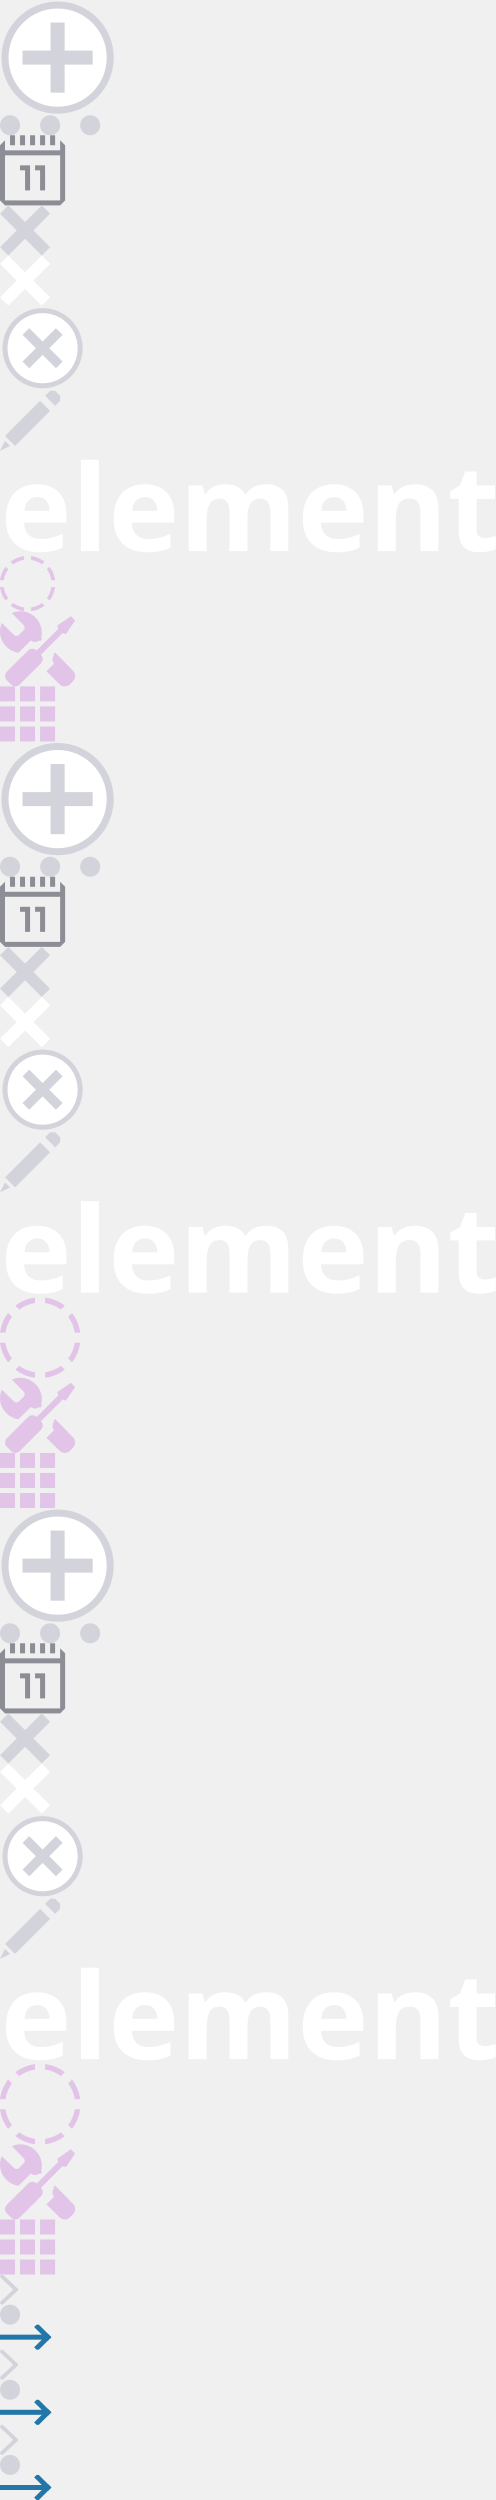
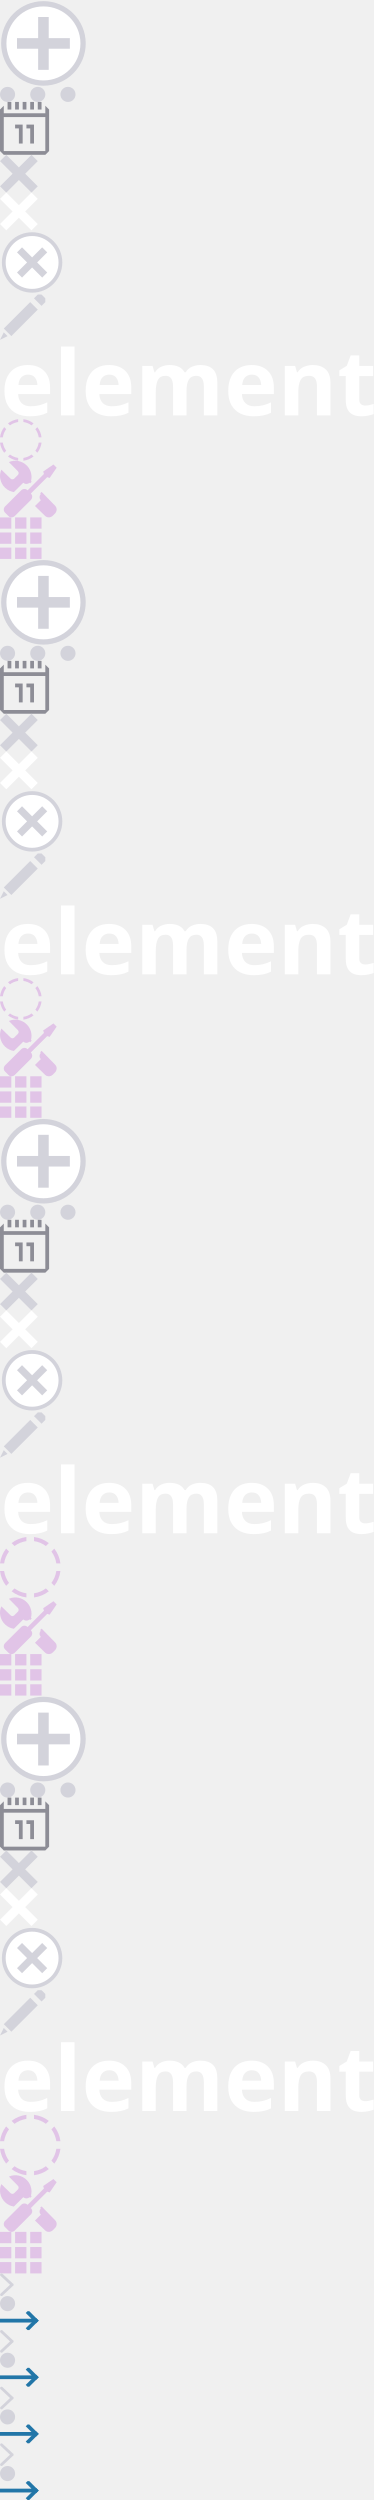
- <svg xmlns="http://www.w3.org/2000/svg" width="99" height="499" viewBox="0 0 99 499">
+ <svg xmlns="http://www.w3.org/2000/svg" width="99" height="662" viewBox="0 0 99 662">
  <svg width="23" height="23" viewBox="0 0 23 23" id="addBtn" y="0">
    <g transform="translate(1 1)" fill="none" fill-rule="evenodd">
      <circle stroke="#D3D3DB" stroke-width="1.4" fill="#FFF" cx="10.5" cy="10.5" r="10.5" />
      <g transform="translate(3.5 3.5)" fill="#D3D3DB">
        <path d="M5.6 0h2.8v14H5.6z" />
        <path d="M0 5.6h14v2.8H0z" />
      </g>
    </g>
  </svg>
  <svg width="20" height="4" viewBox="0 0 20 4" id="buttonDotts" y="23">
    <g fill="#D3D3DB" fill-rule="evenodd">
      <circle cx="2" cy="2" r="2" />
      <circle cx="10" cy="2" r="2" />
      <circle cx="18" cy="2" r="2" />
    </g>
  </svg>
  <svg width="13" height="14" viewBox="0 0 13 14" id="calendarIcon" y="27">
    <path d="M5 1V0H4v2h1V1zM3 1V0H2v2h1V1zm8 0V0h-1v2h1V1zM9 1V0H8v2h1V1zM7 1V0H6v2h1V1zM4 6v1h1v4h1V6H4zm3 0v1h1v4h1V6H7zM0 2v11l1 1h11l1-1V2l-1-1v2H1V1L0 2zm1 11V4h11v9H1z" fill="#8D8D96" fill-rule="evenodd" />
  </svg>
  <svg width="10" height="10" viewBox="0 0 10 10" id="closeBtn10" y="41">
    <path d="M0 1.667L3.333 5 0 8.333 1.667 10 5 6.667 8.333 10 10 8.333 6.667 5 10 1.667 8.333 0 5 3.333 1.667 0 0 1.667z" fill="#D3D3DB" fill-rule="evenodd" />
  </svg>
  <svg width="10" height="10" viewBox="0 0 10 10" id="closeButton" y="51">
    <path d="M0 1.667L3.333 5 0 8.333 1.667 10 5 6.667 8.333 10 10 8.333 6.667 5 10 1.667 8.333 0 5 3.333 1.667 0 0 1.667z" fill="#FFF" fill-rule="evenodd" />
  </svg>
  <svg width="17" height="17" viewBox="0 0 17 17" id="deleteBtn" y="61">
    <g transform="translate(1 1)" fill="none" fill-rule="evenodd">
      <circle stroke="#D3D3DB" fill="#FFF" cx="7.5" cy="7.5" r="7.5" />
      <path d="M3.5 4.833L6.167 7.5 3.5 10.167 4.833 11.5 7.5 8.833l2.667 2.667 1.333-1.333L8.833 7.5 11.5 4.833 10.167 3.5 7.5 6.167 4.833 3.5 3.5 4.833z" fill="#D3D3DB" />
    </g>
  </svg>
  <svg width="12" height="12" viewBox="0 0 12 12" id="editButton" y="78">
    <path d="M1 9l2 2 7-7-2-2-7 7zm10-6l1-1V1l-1-1h-1L9 1l2 2zM1 10l-1 2 2-1-1-1z" fill="#D3D3DB" fill-rule="evenodd" />
  </svg>
  <svg width="99" height="21" viewBox="0 0 99 21" id="logoTop" y="90">
    <text transform="translate(-71 -3)" font-weight="bold" font-family="Lucida Grande" fill="#FFF" font-size="24" fill-rule="evenodd">
      <tspan x="71.1" y="23">element</tspan>
    </text>
  </svg>
  <svg width="11" height="11" viewBox="0 0 11 11" id="sidebarExtansion" y="111">
    <path d="M2.113 9.885c.762.595 1.69.99 2.694 1.115v-.748c-.803-.118-1.544-.43-2.16-.894l-.534.527zM6.193 11c1.004-.125 1.932-.52 2.694-1.115l-.533-.527c-.617.464-1.358.776-2.16.894V11zm3.692-2.113c.595-.762.99-1.69 1.115-2.694h-.748c-.118.803-.43 1.544-.894 2.16l.527.534zm-.998-7.78C8.125.52 7.197.126 6.193 0v.748c.803.118 1.544.43 2.16.894l.534-.534zM4.807 0C3.803.125 2.875.52 2.113 1.108l.533.534c.617-.464 1.358-.776 2.16-.894V0zM1.115 2.113C.52 2.875.125 3.803 0 4.807h.748c.118-.803.43-1.544.894-2.16l-.527-.534zm9.137 2.694H11c-.125-1.004-.52-1.932-1.115-2.694l-.527.533c.464.617.776 1.358.894 2.16zM.748 6.193H0c.125 1.004.52 1.932 1.115 2.694l.527-.533c-.464-.617-.776-1.358-.894-2.16z" fill="#E1C4E7" fill-rule="evenodd" />
  </svg>
  <svg width="15" height="15" viewBox="0 0 15 15" id="sidebarSettings" y="122">
    <g fill="#E1C4E7" fill-rule="evenodd">
      <path d="M5.59 7.855l-4.216 4.213c-.474.476-.503 1.214-.058 1.66l.958.962c.444.437 1.18.408 1.653-.06l4.226-4.222c.474-.476.493-1.214.058-1.66l-.057-.05 4.342-4.34.648.205L15 1.853 14.15 1l-2.71 1.854.195.66-4.333 4.33-.048-.048c-.445-.446-1.19-.417-1.663.06z" />
      <path d="M7.978 5.997l.42-.433-.19-.19c.36-1.37.02-2.9-1.042-4.026-1.293-1.35-3.238-1.7-4.812-.986L4.73 2.777c.27.28.28.724.01.996l-.972.966c-.26.27-.712.26-.983-.01L.36 2.353c-.712 1.58-.36 3.522.992 4.81.672.634 1.484 1.016 2.326 1.137l2.495-2.484c.452.442 1.173.442 1.624 0l.18.18zm1.283 5.997l2.677 2.617c.56.544 1.483.514 2.055-.06l.55-.553c.582-.584.613-1.5.07-2.063L11.016 8.25l-.39.393.19.18c-.452.444-.452 1.18 0 1.622l-1.554 1.55z" />
    </g>
  </svg>
  <svg width="11" height="11" viewBox="0 0 11 11" id="sidebarTable" y="137">
    <g fill="#E1C4E7" fill-rule="evenodd">
      <path d="M0 0h3v3H0zM0 4h3v3H0zM0 8h3v3H0zM4 0h3v3H4zM4 4h3v3H4zM4 8h3v3H4zM8 0h3v3H8zM8 4h3v3H8zM8 8h3v3H8z" />
    </g>
  </svg>
-   <svg width="99" height="336" viewBox="0 0 99 336" id="sprite" y="148">
+   <svg width="99" height="499" viewBox="0 0 99 499" id="sprite" y="148">
    <svg width="23" height="23" viewBox="0 0 23 23">
      <g transform="translate(1 1)" fill="none" fill-rule="evenodd">
        <circle stroke="#D3D3DB" stroke-width="1.4" fill="#FFF" cx="10.5" cy="10.5" r="10.5" />
        <g transform="translate(3.5 3.5)" fill="#D3D3DB">
          <path d="M5.6 0h2.8v14H5.6z" />
          <path d="M0 5.6h14v2.8H0z" />
        </g>
      </g>
    </svg>
    <svg width="20" height="4" viewBox="0 0 20 4" y="23">
      <g fill="#D3D3DB" fill-rule="evenodd">
        <circle cx="2" cy="2" r="2" />
        <circle cx="10" cy="2" r="2" />
        <circle cx="18" cy="2" r="2" />
      </g>
    </svg>
    <svg width="13" height="14" viewBox="0 0 13 14" y="27">
      <path d="M5 1V0H4v2h1V1zM3 1V0H2v2h1V1zm8 0V0h-1v2h1V1zM9 1V0H8v2h1V1zM7 1V0H6v2h1V1zM4 6v1h1v4h1V6H4zm3 0v1h1v4h1V6H7zM0 2v11l1 1h11l1-1V2l-1-1v2H1V1L0 2zm1 11V4h11v9H1z" fill="#8D8D96" fill-rule="evenodd" />
    </svg>
    <svg width="10" height="10" viewBox="0 0 10 10" y="41">
      <path d="M0 1.667L3.333 5 0 8.333 1.667 10 5 6.667 8.333 10 10 8.333 6.667 5 10 1.667 8.333 0 5 3.333 1.667 0 0 1.667z" fill="#D3D3DB" fill-rule="evenodd" />
    </svg>
    <svg width="10" height="10" viewBox="0 0 10 10" y="51">
      <path d="M0 1.667L3.333 5 0 8.333 1.667 10 5 6.667 8.333 10 10 8.333 6.667 5 10 1.667 8.333 0 5 3.333 1.667 0 0 1.667z" fill="#FFF" fill-rule="evenodd" />
    </svg>
    <svg width="17" height="17" viewBox="0 0 17 17" y="61">
      <g transform="translate(1 1)" fill="none" fill-rule="evenodd">
        <circle stroke="#D3D3DB" fill="#FFF" cx="7.5" cy="7.5" r="7.5" />
        <path d="M3.5 4.833L6.167 7.5 3.5 10.167 4.833 11.5 7.5 8.833l2.667 2.667 1.333-1.333L8.833 7.5 11.5 4.833 10.167 3.5 7.5 6.167 4.833 3.5 3.5 4.833z" fill="#D3D3DB" />
      </g>
    </svg>
    <svg width="12" height="12" viewBox="0 0 12 12" y="78">
      <path d="M1 9l2 2 7-7-2-2-7 7zm10-6l1-1V1l-1-1h-1L9 1l2 2zM1 10l-1 2 2-1-1-1z" fill="#D3D3DB" fill-rule="evenodd" />
    </svg>
    <svg width="99" height="21" viewBox="0 0 99 21" y="90">
      <text transform="translate(-71 -3)" font-weight="bold" font-family="Lucida Grande" fill="#FFF" font-size="24" fill-rule="evenodd">
        <tspan x="71.1" y="23">element</tspan>
      </text>
    </svg>
-     <svg width="16" height="16" viewBox="0 0 16 16" y="111">
-       <path d="M3.073 14.378c1.108.866 2.458 1.44 3.92 1.622v-1.088c-1.17-.17-2.247-.625-3.144-1.3l-.778.766zM9.008 16c1.46-.18 2.81-.756 3.92-1.622l-.777-.766c-.895.675-1.973 1.13-3.14 1.3V16zm5.37-3.073c.866-1.108 1.44-2.458 1.622-3.92h-1.088c-.17 1.17-.625 2.247-1.3 3.144l.766.778zm-1.45-11.315C11.818.756 10.468.182 9.008 0v1.088c1.167.17 2.245.625 3.142 1.3l.777-.776zM6.99 0C5.53.18 4.18.756 3.07 1.612l.777.776c.896-.675 1.974-1.13 3.142-1.3V0zM1.62 3.073C.756 4.18.182 5.53 0 6.993h1.088c.17-1.17.625-2.247 1.3-3.144l-.766-.778zm13.29 3.92H16c-.18-1.462-.756-2.812-1.622-3.92l-.766.776c.675.895 1.13 1.973 1.3 3.14zM1.088 9.007H0c.18 1.46.756 2.81 1.622 3.92l.766-.777c-.675-.896-1.13-1.974-1.3-3.142z" fill="#E1C4E7" fill-rule="evenodd" />
-     </svg>
-     <svg width="15" height="15" viewBox="0 0 15 15" y="127">
+     <svg width="11" height="11" viewBox="0 0 11 11" y="111">
+       <path d="M2.113 9.885c.762.595 1.69.99 2.694 1.115v-.748c-.803-.118-1.544-.43-2.16-.894l-.534.527zM6.193 11c1.004-.125 1.932-.52 2.694-1.115l-.533-.527c-.617.464-1.358.776-2.16.894V11zm3.692-2.113c.595-.762.99-1.69 1.115-2.694h-.748c-.118.803-.43 1.544-.894 2.16l.527.534zm-.998-7.78C8.125.52 7.197.127 6.193 0v.748c.803.118 1.544.43 2.16.894l.534-.534zM4.807 0C3.803.125 2.875.52 2.113 1.108l.533.534c.617-.464 1.358-.776 2.16-.894V0zM1.115 2.113C.52 2.875.125 3.803 0 4.807h.748c.118-.803.43-1.544.894-2.16l-.527-.534zm9.137 2.694H11c-.125-1.004-.52-1.932-1.115-2.694l-.527.533c.464.617.776 1.358.894 2.16zM.748 6.193H0c.125 1.004.52 1.932 1.115 2.694l.527-.533c-.464-.617-.776-1.358-.894-2.16z" fill="#E1C4E7" fill-rule="evenodd" />
+     </svg>
+     <svg width="15" height="15" viewBox="0 0 15 15" y="122">
      <g fill="#E1C4E7" fill-rule="evenodd">
        <path d="M5.59 7.855l-4.216 4.213c-.474.476-.503 1.214-.058 1.66l.958.962c.444.437 1.18.408 1.653-.06l4.226-4.222c.474-.476.493-1.214.058-1.66l-.056-.05 4.342-4.34.648.205L15 1.853 14.15 1l-2.71 1.854.195.66-4.333 4.33-.048-.048c-.445-.446-1.19-.417-1.663.06z" />
        <path d="M7.978 5.997l.42-.433-.19-.19c.36-1.37.02-2.9-1.042-4.026-1.293-1.35-3.238-1.7-4.812-.986L4.73 2.777c.27.28.28.724.01.996l-.972.966c-.26.27-.712.26-.983-.01L.36 2.352c-.712 1.58-.36 3.522.992 4.81.672.634 1.484 1.016 2.326 1.137l2.495-2.484c.452.442 1.173.442 1.624 0l.18.18zm1.283 5.997l2.678 2.617c.56.545 1.483.515 2.055-.06l.55-.552c.582-.584.613-1.5.07-2.063L11.016 8.25l-.39.393.19.18c-.452.444-.452 1.18 0 1.622l-1.554 1.55z" />
      </g>
    </svg>
-     <svg width="11" height="11" viewBox="0 0 11 11" y="142">
+     <svg width="11" height="11" viewBox="0 0 11 11" y="137">
      <path d="M0 0h3v3H0zm0 4h3v3H0zm0 4h3v3H0zm4-8h3v3H4zm0 4h3v3H4zm0 4h3v3H4zm4-8h3v3H8zm0 4h3v3H8zm0 4h3v3H8z" fill="#E1C4E7" fill-rule="evenodd" />
    </svg>
-     <svg width="99" height="168" viewBox="0 0 99 168" y="153">
+     <svg width="99" height="336" viewBox="0 0 99 336" y="148">
      <svg width="23" height="23" viewBox="0 0 23 23">
        <g transform="translate(1 1)" fill="none" fill-rule="evenodd">
          <circle stroke="#D3D3DB" stroke-width="1.4" fill="#FFF" cx="10.5" cy="10.5" r="10.5" />
          <g transform="translate(3.5 3.5)" fill="#D3D3DB">
            <path d="M5.6 0h2.8v14H5.6z" />
            <path d="M0 5.6h14v2.8H0z" />
          </g>
        </g>
      </svg>
      <svg width="20" height="4" viewBox="0 0 20 4" y="23">
        <g fill="#D3D3DB" fill-rule="evenodd">
          <circle cx="2" cy="2" r="2" />
          <circle cx="10" cy="2" r="2" />
          <circle cx="18" cy="2" r="2" />
        </g>
      </svg>
      <svg width="13" height="14" viewBox="0 0 13 14" y="27">
        <path d="M5 1V0H4v2h1V1zM3 1V0H2v2h1V1zm8 0V0h-1v2h1V1zM9 1V0H8v2h1V1zM7 1V0H6v2h1V1zM4 6v1h1v4h1V6H4zm3 0v1h1v4h1V6H7zM0 2v11l1 1h11l1-1V2l-1-1v2H1V1L0 2zm1 11V4h11v9H1z" fill="#8D8D96" fill-rule="evenodd" />
      </svg>
      <svg width="10" height="10" viewBox="0 0 10 10" y="41">
        <path d="M0 1.667L3.333 5 0 8.333 1.667 10 5 6.667 8.333 10 10 8.333 6.667 5 10 1.667 8.333 0 5 3.333 1.667 0 0 1.667z" fill="#D3D3DB" fill-rule="evenodd" />
      </svg>
      <svg width="10" height="10" viewBox="0 0 10 10" y="51">
        <path d="M0 1.667L3.333 5 0 8.333 1.667 10 5 6.667 8.333 10 10 8.333 6.667 5 10 1.667 8.333 0 5 3.333 1.667 0 0 1.667z" fill="#FFF" fill-rule="evenodd" />
      </svg>
      <svg width="17" height="17" viewBox="0 0 17 17" y="61">
        <g transform="translate(1 1)" fill="none" fill-rule="evenodd">
          <circle stroke="#D3D3DB" fill="#FFF" cx="7.5" cy="7.5" r="7.5" />
          <path d="M3.5 4.833L6.167 7.5 3.5 10.167 4.833 11.5 7.5 8.833l2.667 2.667 1.333-1.333L8.833 7.5 11.5 4.833 10.167 3.5 7.5 6.167 4.833 3.5 3.5 4.833z" fill="#D3D3DB" />
        </g>
      </svg>
      <svg width="12" height="12" viewBox="0 0 12 12" y="78">
        <path d="M1 9l2 2 7-7-2-2-7 7zm10-6l1-1V1l-1-1h-1L9 1l2 2zM1 10l-1 2 2-1-1-1z" fill="#D3D3DB" fill-rule="evenodd" />
      </svg>
      <svg width="99" height="21" viewBox="0 0 99 21" y="90">
        <text transform="translate(-71 -3)" font-weight="bold" font-family="Lucida Grande" fill="#FFF" font-size="24" fill-rule="evenodd">
          <tspan x="71.1" y="23">element</tspan>
        </text>
      </svg>
      <svg width="16" height="16" viewBox="0 0 16 16" y="111">
        <path d="M3.073 14.378c1.108.866 2.458 1.44 3.92 1.622v-1.088c-1.17-.17-2.247-.625-3.144-1.3l-.78.766zM9.008 16c1.46-.18 2.81-.756 3.92-1.622l-.777-.766c-.894.675-1.972 1.13-3.14 1.3V16zm5.37-3.073c.866-1.108 1.44-2.458 1.622-3.92h-1.088c-.17 1.17-.625 2.247-1.3 3.144l.766.78zm-1.45-11.315C11.818.756 10.468.182 9.008 0v1.088c1.167.17 2.245.625 3.142 1.3l.777-.776zM6.99 0C5.53.18 4.18.756 3.07 1.612l.777.776c.896-.675 1.974-1.13 3.142-1.3V0zM1.62 3.073C.756 4.18.182 5.53 0 6.993h1.088c.17-1.17.625-2.247 1.3-3.144l-.766-.78zm13.29 3.92H16c-.18-1.462-.756-2.812-1.622-3.92l-.766.776c.675.894 1.13 1.972 1.3 3.14zM1.088 9.007H0c.18 1.46.756 2.81 1.622 3.92l.766-.777c-.675-.896-1.13-1.974-1.3-3.142z" fill="#E1C4E7" fill-rule="evenodd" />
      </svg>
      <svg width="15" height="15" viewBox="0 0 15 15" y="127">
        <g fill="#E1C4E7" fill-rule="evenodd">
          <path d="M5.59 7.855l-4.216 4.213c-.474.476-.503 1.214-.058 1.66l.958.962c.444.437 1.18.408 1.653-.06l4.226-4.222c.474-.476.493-1.214.058-1.66l-.055-.05 4.342-4.34.648.205L15 1.853 14.15 1l-2.71 1.854.195.66-4.333 4.33-.048-.048c-.445-.446-1.19-.417-1.663.06z" />
          <path d="M7.978 5.997l.42-.433-.19-.19c.36-1.37.02-2.9-1.042-4.026-1.293-1.35-3.238-1.7-4.812-.986L4.73 2.777c.27.28.28.724.01.996l-.972.966c-.26.27-.712.26-.983-.01L.36 2.35c-.712 1.58-.36 3.522.992 4.81.672.634 1.484 1.016 2.326 1.137l2.495-2.485c.452.442 1.173.442 1.624 0l.18.18zm1.283 5.997l2.68 2.617c.56.546 1.482.516 2.054-.06l.55-.55c.582-.585.613-1.5.07-2.064L11.016 8.25l-.39.393.19.18c-.452.444-.452 1.18 0 1.622l-1.554 1.55z" />
        </g>
      </svg>
      <svg width="11" height="11" viewBox="0 0 11 11" y="142">
        <path d="M0 0h3v3H0zm0 4h3v3H0zm0 4h3v3H0zm4-8h3v3H4zm0 4h3v3H4zm0 4h3v3H4zm4-8h3v3H8zm0 4h3v3H8zm0 4h3v3H8z" fill="#E1C4E7" fill-rule="evenodd" />
      </svg>
-       <svg width="4" height="6" viewBox="0 0 4 6" y="153">
+       <svg width="99" height="168" viewBox="0 0 99 168" y="153">
+         <svg width="23" height="23" viewBox="0 0 23 23">
+           <g transform="translate(1 1)" fill="none" fill-rule="evenodd">
+             <circle stroke="#D3D3DB" stroke-width="1.4" fill="#FFF" cx="10.5" cy="10.5" r="10.5" />
+             <g transform="translate(3.5 3.5)" fill="#D3D3DB">
+               <path d="M5.6 0h2.8v14H5.6z" />
+               <path d="M0 5.6h14v2.8H0z" />
+             </g>
+           </g>
+         </svg>
+         <svg width="20" height="4" viewBox="0 0 20 4" y="23">
+           <g fill="#D3D3DB" fill-rule="evenodd">
+             <circle cx="2" cy="2" r="2" />
+             <circle cx="10" cy="2" r="2" />
+             <circle cx="18" cy="2" r="2" />
+           </g>
+         </svg>
+         <svg width="13" height="14" viewBox="0 0 13 14" y="27">
+           <path d="M5 1V0H4v2h1V1zM3 1V0H2v2h1V1zm8 0V0h-1v2h1V1zM9 1V0H8v2h1V1zM7 1V0H6v2h1V1zM4 6v1h1v4h1V6H4zm3 0v1h1v4h1V6H7zM0 2v11l1 1h11l1-1V2l-1-1v2H1V1L0 2zm1 11V4h11v9H1z" fill="#8D8D96" fill-rule="evenodd" />
+         </svg>
+         <svg width="10" height="10" viewBox="0 0 10 10" y="41">
+           <path d="M0 1.667L3.333 5 0 8.333 1.667 10 5 6.667 8.333 10 10 8.333 6.667 5 10 1.667 8.333 0 5 3.333 1.667 0 0 1.667z" fill="#D3D3DB" fill-rule="evenodd" />
+         </svg>
+         <svg width="10" height="10" viewBox="0 0 10 10" y="51">
+           <path d="M0 1.667L3.333 5 0 8.333 1.667 10 5 6.667 8.333 10 10 8.333 6.667 5 10 1.667 8.333 0 5 3.333 1.667 0 0 1.667z" fill="#FFF" fill-rule="evenodd" />
+         </svg>
+         <svg width="17" height="17" viewBox="0 0 17 17" y="61">
+           <g transform="translate(1 1)" fill="none" fill-rule="evenodd">
+             <circle stroke="#D3D3DB" fill="#FFF" cx="7.5" cy="7.5" r="7.5" />
+             <path d="M3.5 4.833L6.167 7.5 3.5 10.167 4.833 11.5 7.5 8.833l2.667 2.667 1.333-1.333L8.833 7.5 11.5 4.833 10.167 3.5 7.5 6.167 4.833 3.5 3.5 4.833z" fill="#D3D3DB" />
+           </g>
+         </svg>
+         <svg width="12" height="12" viewBox="0 0 12 12" y="78">
+           <path d="M1 9l2 2 7-7-2-2-7 7zm10-6l1-1V1l-1-1h-1L9 1l2 2zM1 10l-1 2 2-1-1-1z" fill="#D3D3DB" fill-rule="evenodd" />
+         </svg>
+         <svg width="99" height="21" viewBox="0 0 99 21" y="90">
+           <text transform="translate(-71 -3)" font-weight="bold" font-family="Lucida Grande" fill="#FFF" font-size="24" fill-rule="evenodd">
+             <tspan x="71.1" y="23">element</tspan>
+           </text>
+         </svg>
+         <svg width="16" height="16" viewBox="0 0 16 16" y="111">
+           <path d="M3.073 14.378c1.108.866 2.458 1.44 3.92 1.622v-1.088c-1.17-.17-2.247-.625-3.144-1.3l-.78.766zM9.008 16c1.46-.18 2.81-.756 3.92-1.622l-.777-.766c-.893.675-1.97 1.13-3.14 1.3V16zm5.37-3.073c.866-1.108 1.44-2.458 1.622-3.92h-1.088c-.17 1.17-.625 2.247-1.3 3.144l.766.78zm-1.45-11.315C11.818.756 10.468.182 9.008 0v1.088c1.167.17 2.245.625 3.142 1.3l.777-.776zM6.99 0C5.53.18 4.18.756 3.07 1.612l.777.776c.896-.675 1.974-1.13 3.142-1.3V0zM1.62 3.073C.756 4.18.182 5.53 0 6.993h1.088c.17-1.17.625-2.247 1.3-3.144l-.766-.78zm13.29 3.92H16c-.18-1.462-.756-2.812-1.622-3.92l-.766.776c.675.893 1.13 1.97 1.3 3.14zM1.088 9.007H0c.18 1.46.756 2.81 1.622 3.92l.766-.777c-.675-.896-1.13-1.974-1.3-3.142z" fill="#E1C4E7" fill-rule="evenodd" />
+         </svg>
+         <svg width="15" height="15" viewBox="0 0 15 15" y="127">
+           <g fill="#E1C4E7" fill-rule="evenodd">
+             <path d="M5.59 7.855l-4.216 4.213c-.474.476-.503 1.214-.058 1.66l.958.962c.444.437 1.18.408 1.653-.06l4.226-4.222c.474-.476.493-1.214.058-1.66l-.054-.05 4.342-4.34.648.205L15 1.853 14.15 1l-2.71 1.854.195.66-4.333 4.33-.048-.048c-.445-.446-1.19-.417-1.663.06z" />
+             <path d="M7.978 5.997l.42-.433-.19-.19c.36-1.37.02-2.9-1.042-4.026-1.293-1.35-3.238-1.7-4.812-.986L4.73 2.777c.27.28.28.724.01.996l-.972.966c-.26.27-.712.26-.983-.01L.36 2.35c-.712 1.58-.36 3.522.992 4.81.672.634 1.484 1.016 2.326 1.137l2.495-2.485c.452.442 1.173.442 1.624 0l.18.18zm1.283 5.997l2.68 2.617c.56.547 1.483.517 2.055-.06l.55-.55c.582-.584.613-1.5.07-2.063l-3.6-3.687-.39.393.19.18c-.45.444-.45 1.18 0 1.622l-1.553 1.55z" />
+           </g>
+         </svg>
+         <svg width="11" height="11" viewBox="0 0 11 11" y="142">
+           <path d="M0 0h3v3H0zm0 4h3v3H0zm0 4h3v3H0zm4-8h3v3H4zm0 4h3v3H4zm0 4h3v3H4zm4-8h3v3H8zm0 4h3v3H8zm0 4h3v3H8z" fill="#E1C4E7" fill-rule="evenodd" />
+         </svg>
+         <svg width="4" height="6" viewBox="0 0 4 6" y="153">
+           <path d="M.4.375l2.828 2.652M.4 5.625l2.828-2.652" stroke-linecap="round" stroke="#D3D3DB" stroke-width=".75" fill="none" />
+         </svg>
+         <svg width="4" height="4" viewBox="0 0 4 4" y="159">
+           <circle cx="59" cy="8" r="2" transform="translate(-57 -6)" fill="#D3D3DB" fill-rule="evenodd" />
+         </svg>
+         <svg width="11" height="5" viewBox="0 0 11 5" y="163">
+           <g stroke-linecap="square" stroke="#2276A8" fill="none" fill-rule="evenodd">
+             <path d="M.5 2.5h8.042M7.52.48L9.543 2.5" stroke-linejoin="round" />
+             <path d="M7.52 4.52L9.543 2.5" />
+           </g>
+         </svg>
+       </svg>
+       <svg width="4" height="6" viewBox="0 0 4 6" y="321">
        <path d="M.4.375l2.828 2.652M.4 5.625l2.828-2.652" stroke-linecap="round" stroke="#D3D3DB" stroke-width=".75" fill="none" />
      </svg>
-       <svg width="4" height="4" viewBox="0 0 4 4" y="159">
+       <svg width="4" height="4" viewBox="0 0 4 4" y="327">
        <circle cx="59" cy="8" r="2" transform="translate(-57 -6)" fill="#D3D3DB" fill-rule="evenodd" />
      </svg>
-       <svg width="11" height="5" viewBox="0 0 11 5" y="163">
+       <svg width="11" height="5" viewBox="0 0 11 5" y="331">
        <g stroke-linecap="square" stroke="#2276A8" fill="none" fill-rule="evenodd">
          <path d="M.5 2.5h8.042M7.52.48L9.543 2.5" stroke-linejoin="round" />
          <path d="M7.52 4.52L9.543 2.5" />
        </g>
      </svg>
    </svg>
-     <svg width="4" height="6" viewBox="0 0 4 6" y="321">
+     <svg width="4" height="6" viewBox="0 0 4 6" y="484">
      <path d="M.4.375l2.828 2.652M.4 5.625l2.828-2.652" stroke-linecap="round" stroke="#D3D3DB" stroke-width=".75" fill="none" fill-rule="evenodd" />
    </svg>
-     <svg width="4" height="4" viewBox="0 0 4 4" y="327">
+     <svg width="4" height="4" viewBox="0 0 4 4" y="490">
      <circle cx="59" cy="8" r="2" transform="translate(-57 -6)" fill="#D3D3DB" fill-rule="evenodd" />
    </svg>
-     <svg width="11" height="5" viewBox="0 0 11 5" y="331">
+     <svg width="11" height="5" viewBox="0 0 11 5" y="494">
      <g stroke-linecap="square" stroke="#2276A8" fill="none" fill-rule="evenodd">
        <path d="M.5 2.5h8.042M7.52.48L9.543 2.5" stroke-linejoin="round" />
        <path d="M7.52 4.52L9.543 2.5" />
      </g>
    </svg>
  </svg>
-   <svg width="4" height="6" viewBox="0 0 4 6" id="topBreadcrumbArrow" y="484">
+   <svg width="4" height="6" viewBox="0 0 4 6" id="topBreadcrumbArrow" y="647">
    <g stroke-linecap="round" stroke="#D3D3DB" stroke-width=".75" fill="none" fill-rule="evenodd">
      <path d="M.4.375l2.828 2.652M.4 5.625l2.828-2.652" />
    </g>
  </svg>
-   <svg width="4" height="4" viewBox="0 0 4 4" id="topUserCircDelim" y="490">
+   <svg width="4" height="4" viewBox="0 0 4 4" id="topUserCircDelim" y="653">
    <circle cx="59" cy="8" r="2" transform="translate(-57 -6)" fill="#D3D3DB" fill-rule="evenodd" />
  </svg>
-   <svg width="11" height="5" viewBox="0 0 11 5" id="topUserLogOutArr" y="494">
+   <svg width="11" height="5" viewBox="0 0 11 5" id="topUserLogOutArr" y="657">
    <g stroke-linecap="square" stroke="#2276A8" fill="none" fill-rule="evenodd">
      <path d="M.5 2.5h8.042M7.52.48L9.543 2.5" stroke-linejoin="round" />
      <path d="M7.52 4.52L9.543 2.5" />
    </g>
  </svg>
</svg>
